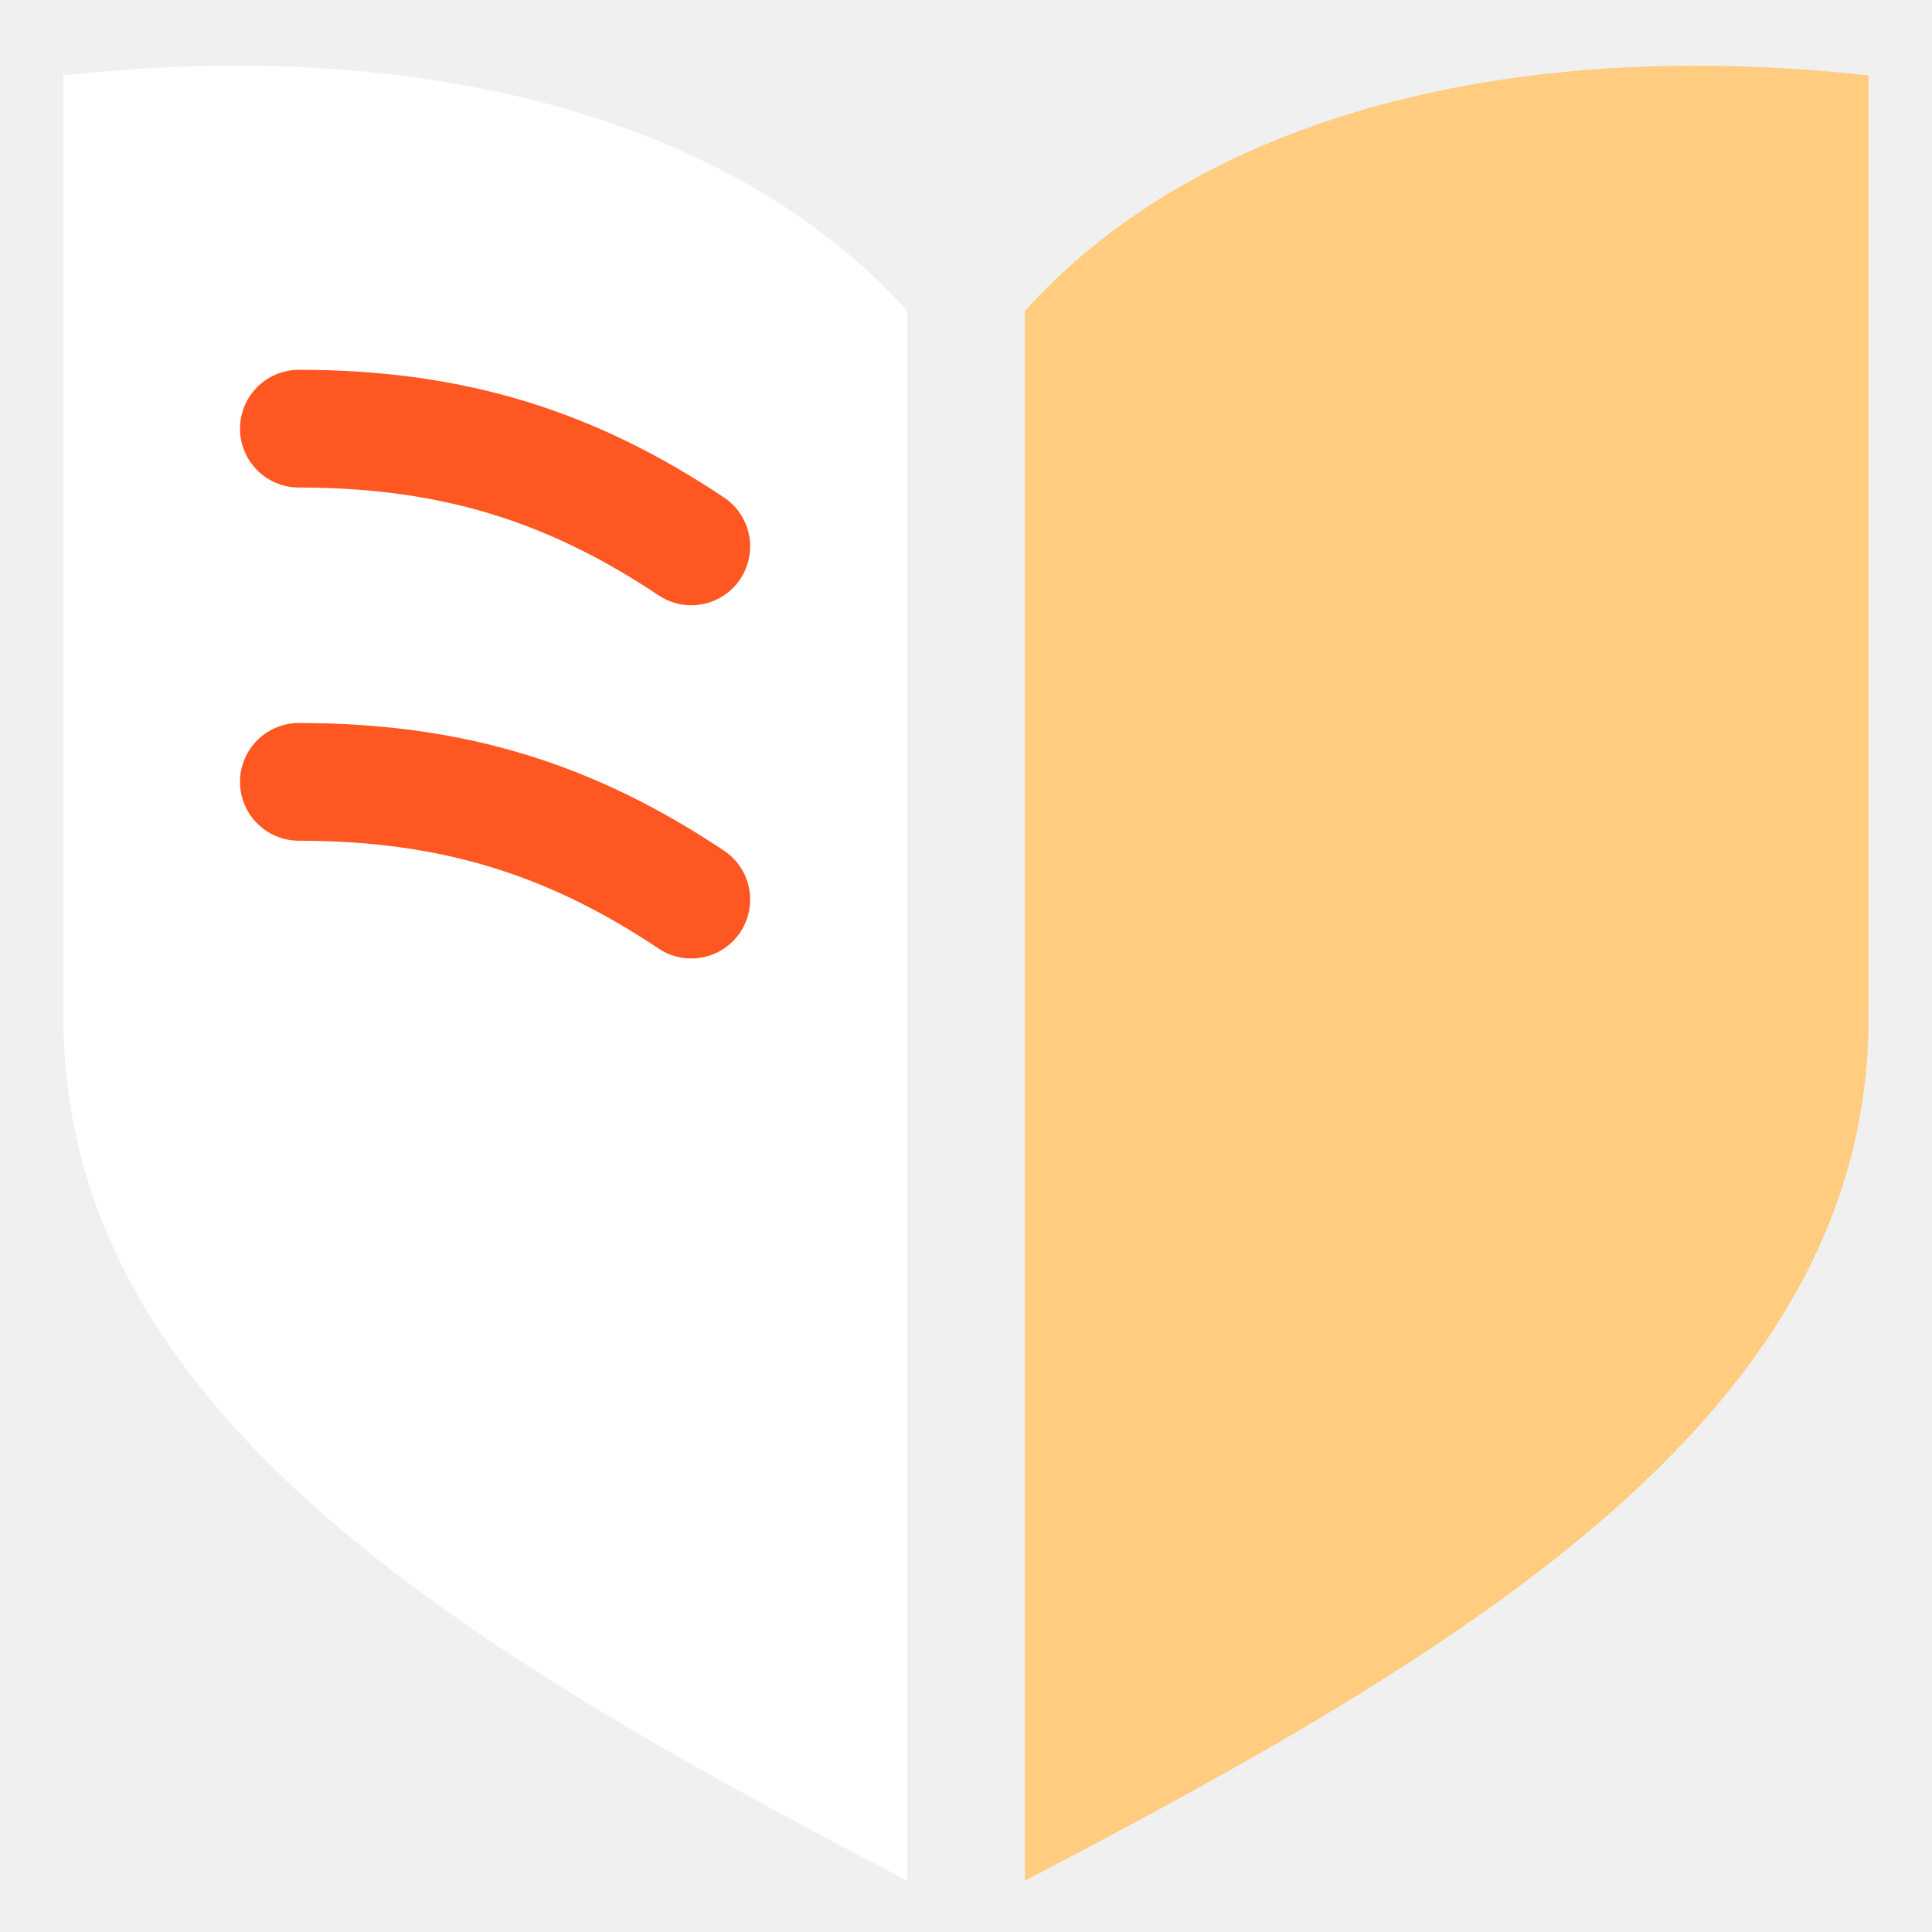
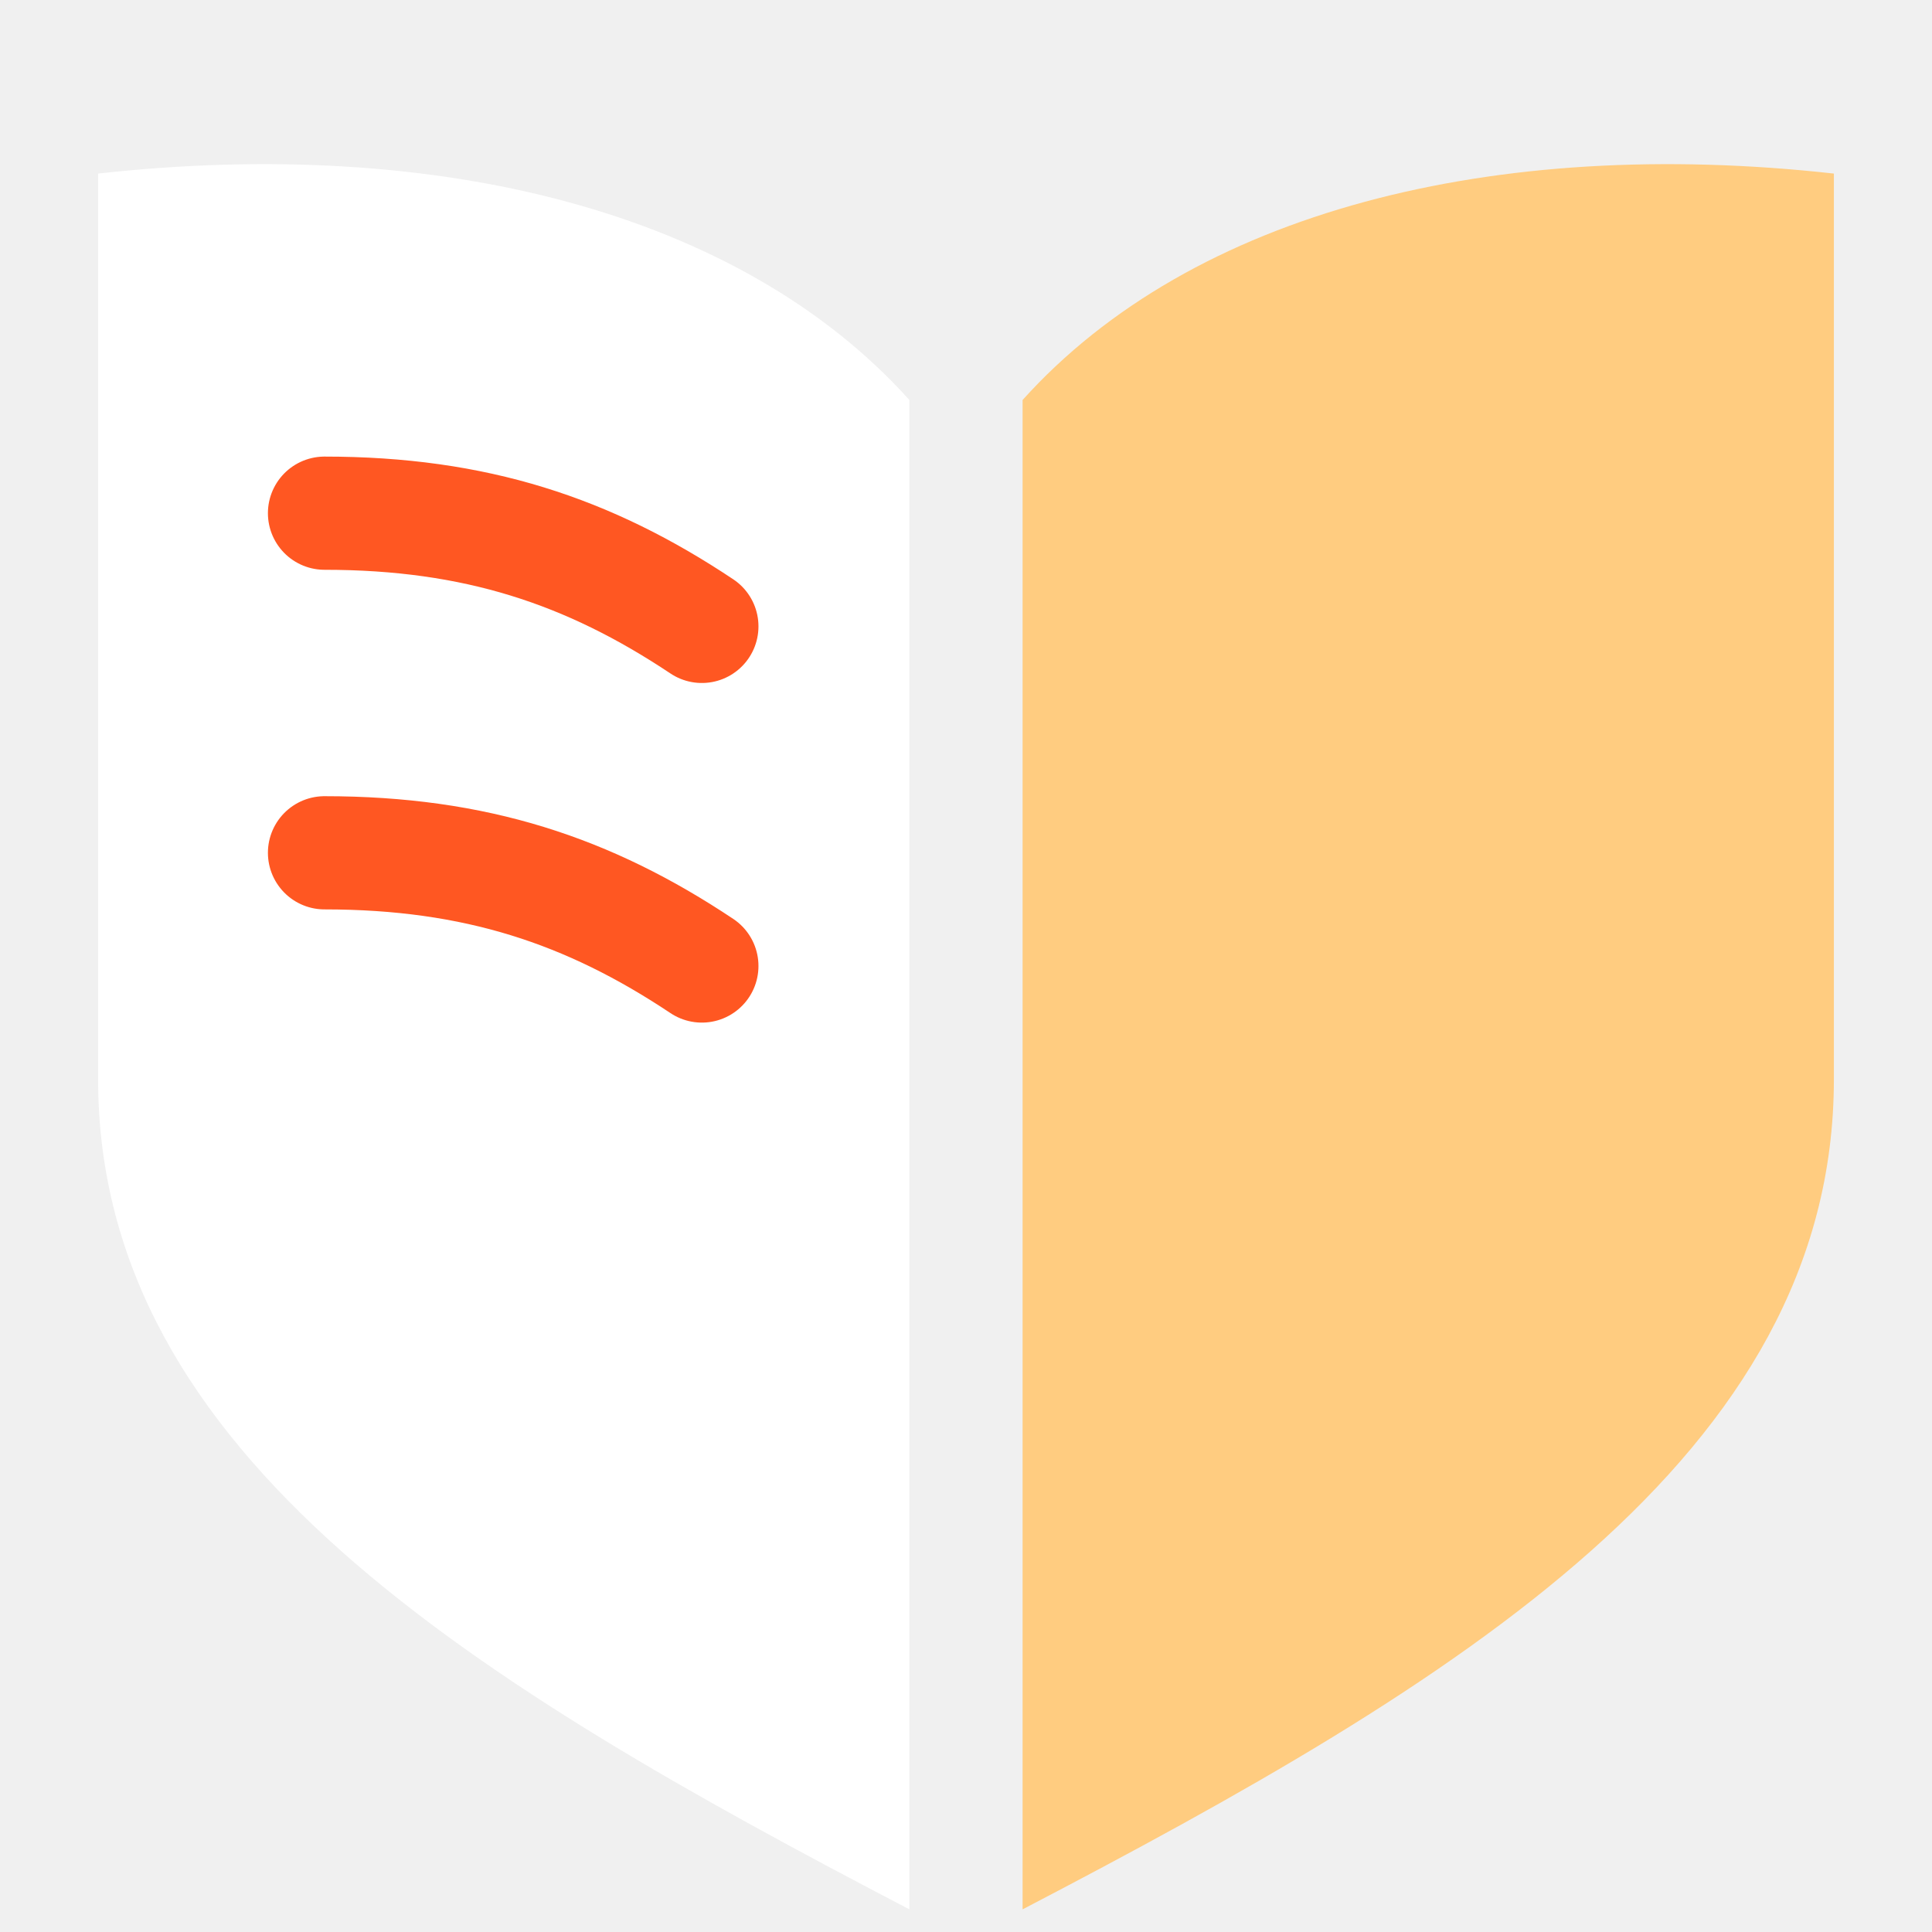
<svg xmlns="http://www.w3.org/2000/svg" viewBox="0 0 64 64" fill="none" stroke-linecap="round" stroke-linejoin="round">
-   <g transform="translate(32 28.5) scale(1.3) translate(-32 -32)">
+   <g transform="translate(32 32) scale(1.25) translate(-32 -33)">
    <path d="M30.5 18C26 13 18 11 9 12V36C9 46 19 52 30.5 58Z" fill="#ffffff" />
    <path d="M33.5 18C38 13 46 11 55 12V36C55 46 45 52 33.5 58Z" fill="#ffcc80" />
    <path d="M15 21C19 21 22 22 25 24M15 30C19 30 22 31 25 33" stroke="#ff5722" stroke-width="3" />
  </g>
</svg>
